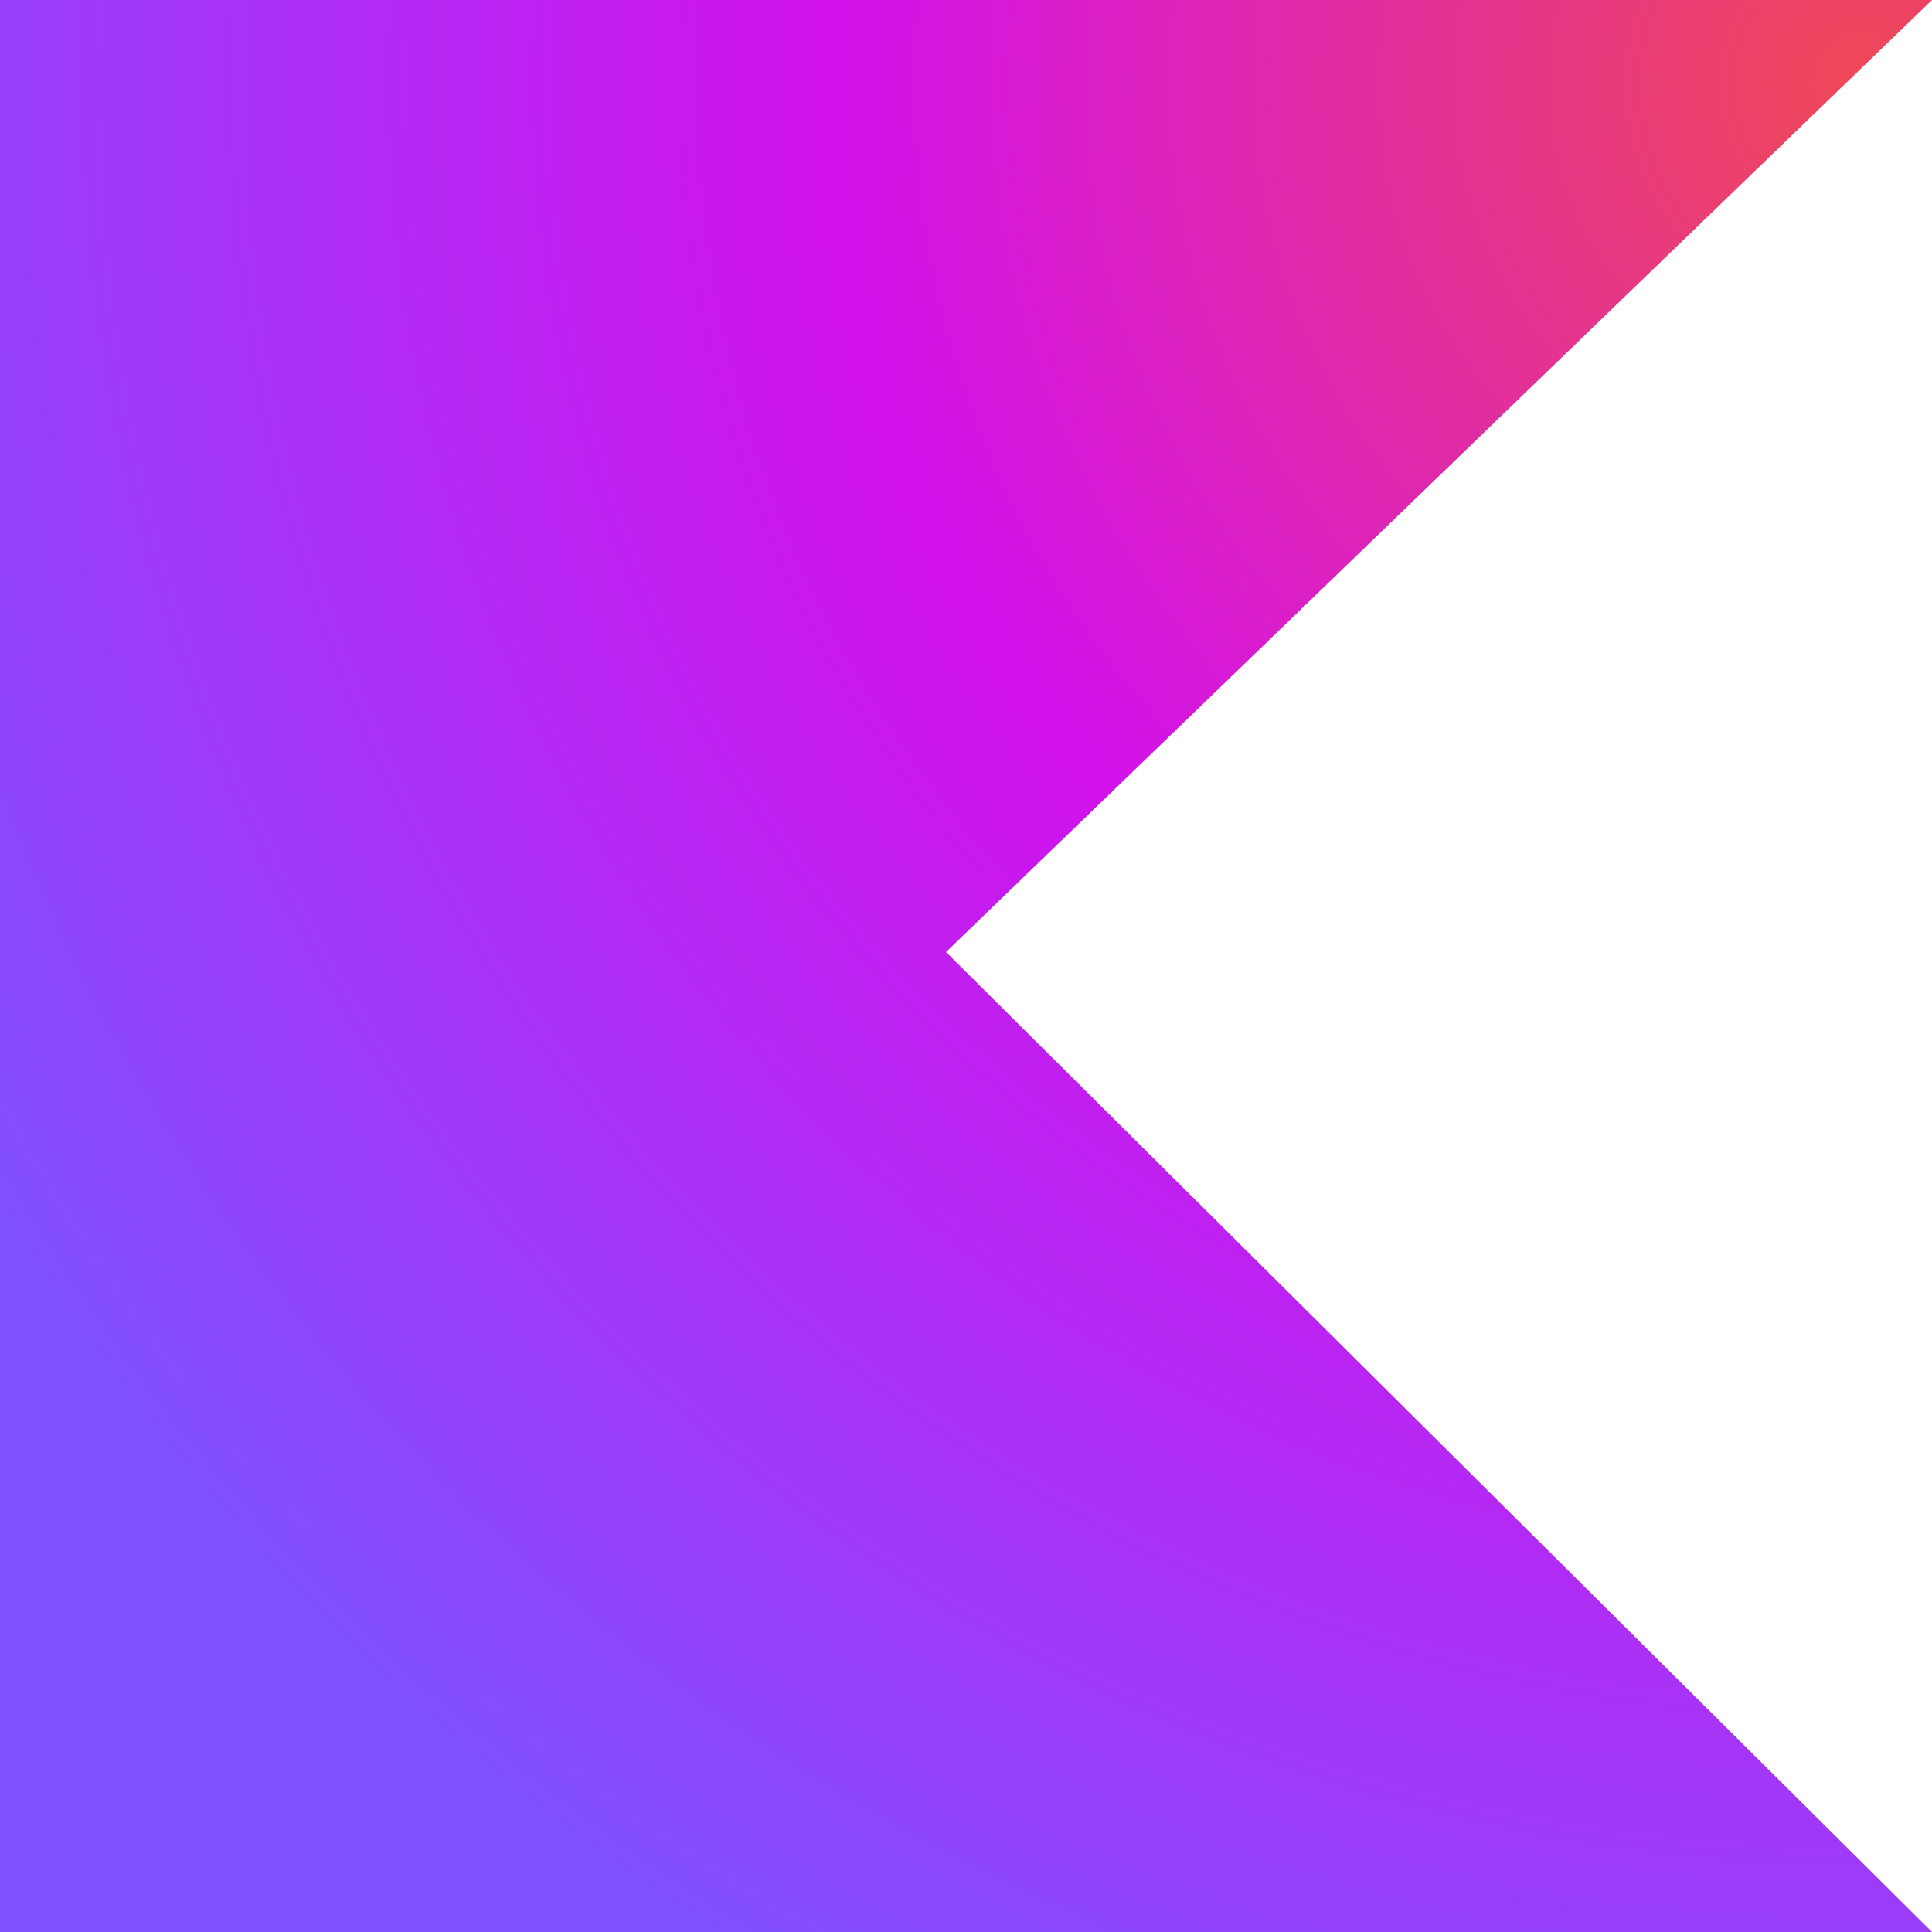
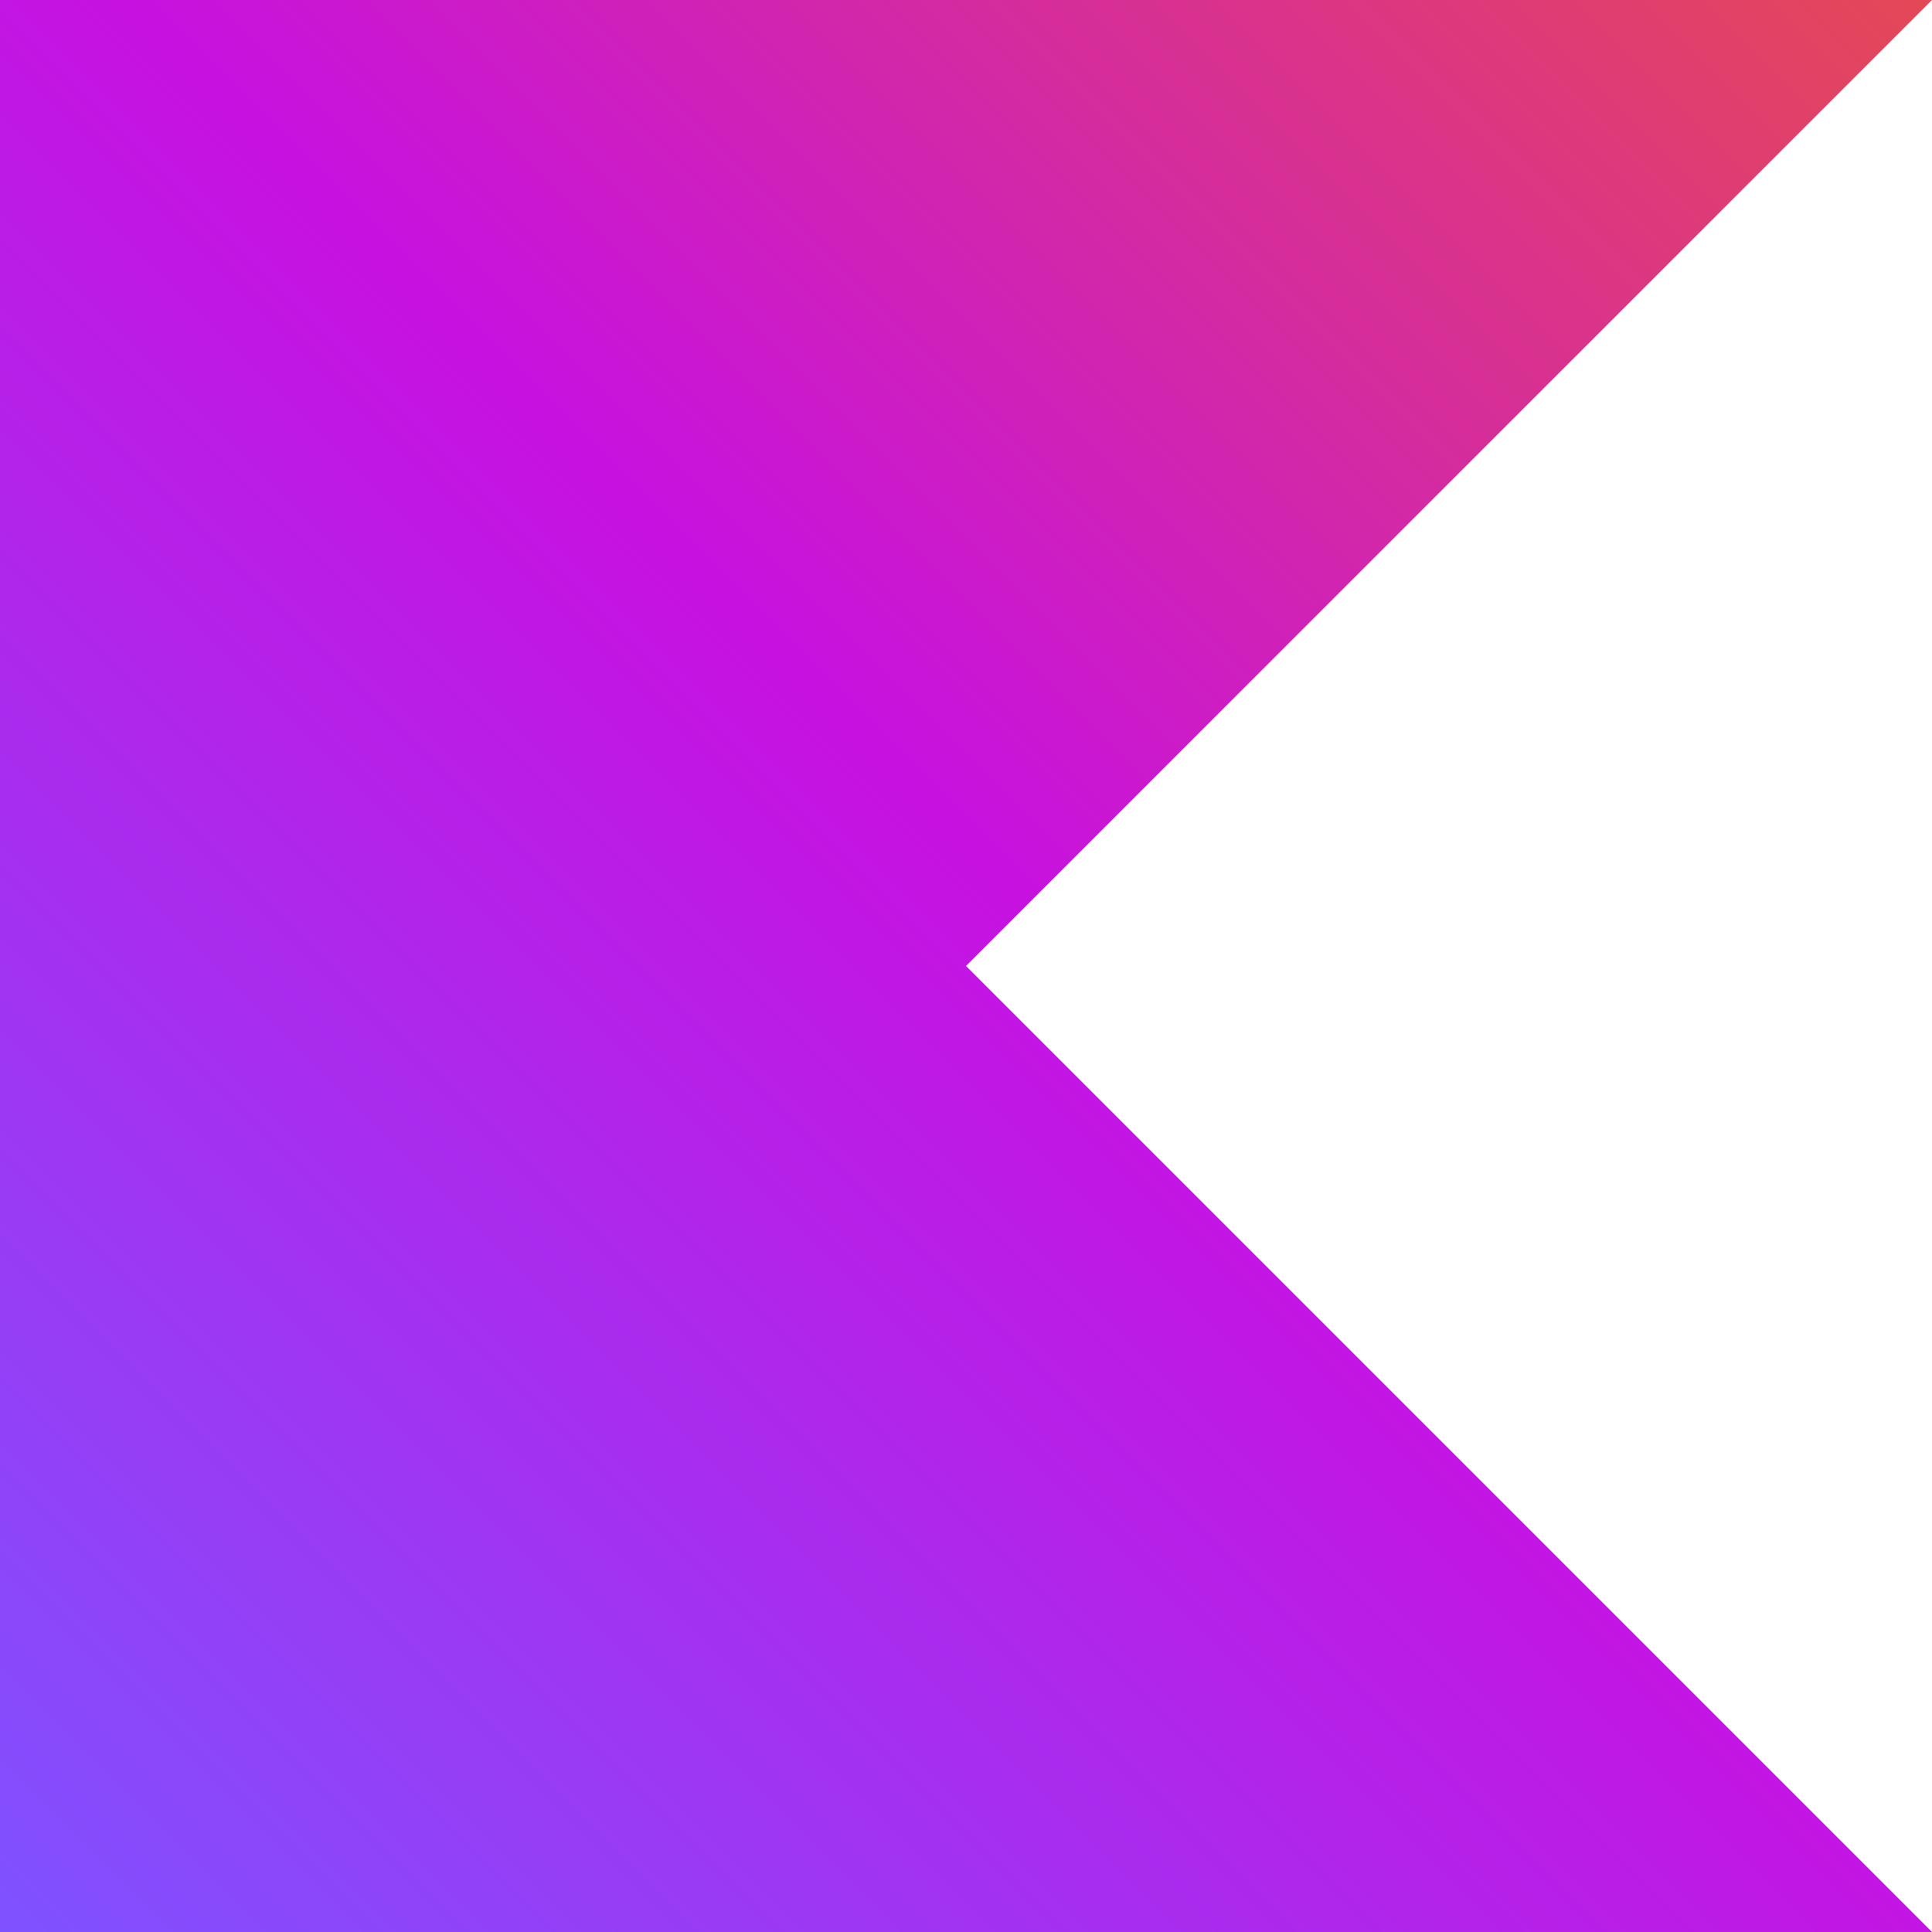
- <svg xmlns="http://www.w3.org/2000/svg" width="64" height="64" viewBox="0 0 64 64" fill="none">
-   <path d="M64 64H0V0H64L31.337 31.537L64 64Z" fill="url(#paint0_radial)" />
-   <defs>
-     <radialGradient id="paint0_radial" cx="0" cy="0" r="1" gradientUnits="userSpaceOnUse" gradientTransform="translate(61.8732 2.63097) scale(73.3111)">
-       <stop offset="0.003" stop-color="#EF4857" />
-       <stop offset="0.469" stop-color="#D211EC" />
-       <stop offset="1" stop-color="#7F52FF" />
-     </radialGradient>
-   </defs>
+ <svg xmlns="http://www.w3.org/2000/svg" version="1.1" id="Layer_1" x="0px" y="0px" viewBox="0 0 500 500" style="enable-background:new 0 0 500 500;" xml:space="preserve">
+   <style type="text/css">
+ 	.st0{fill:url(#SVGID_1_);}
+ </style>
+   <g id="Logotypes">
+     <g>
+       <linearGradient id="SVGID_1_" gradientUnits="userSpaceOnUse" x1="500.003" y1="579.106" x2="-9.653803e-02" y2="1079.206" gradientTransform="matrix(0.9998 0 0 0.9998 9.651873e-02 -578.99)">
+         <stop offset="3.435144e-03" style="stop-color:#E44857" />
+         <stop offset="0.469" style="stop-color:#C711E1" />
+         <stop offset="1" style="stop-color:#7F52FF" />
+       </linearGradient>
+       <polygon class="st0" points="500,500 0,500 0,0 500,0 250,250   " />
+     </g>
+   </g>
</svg>
